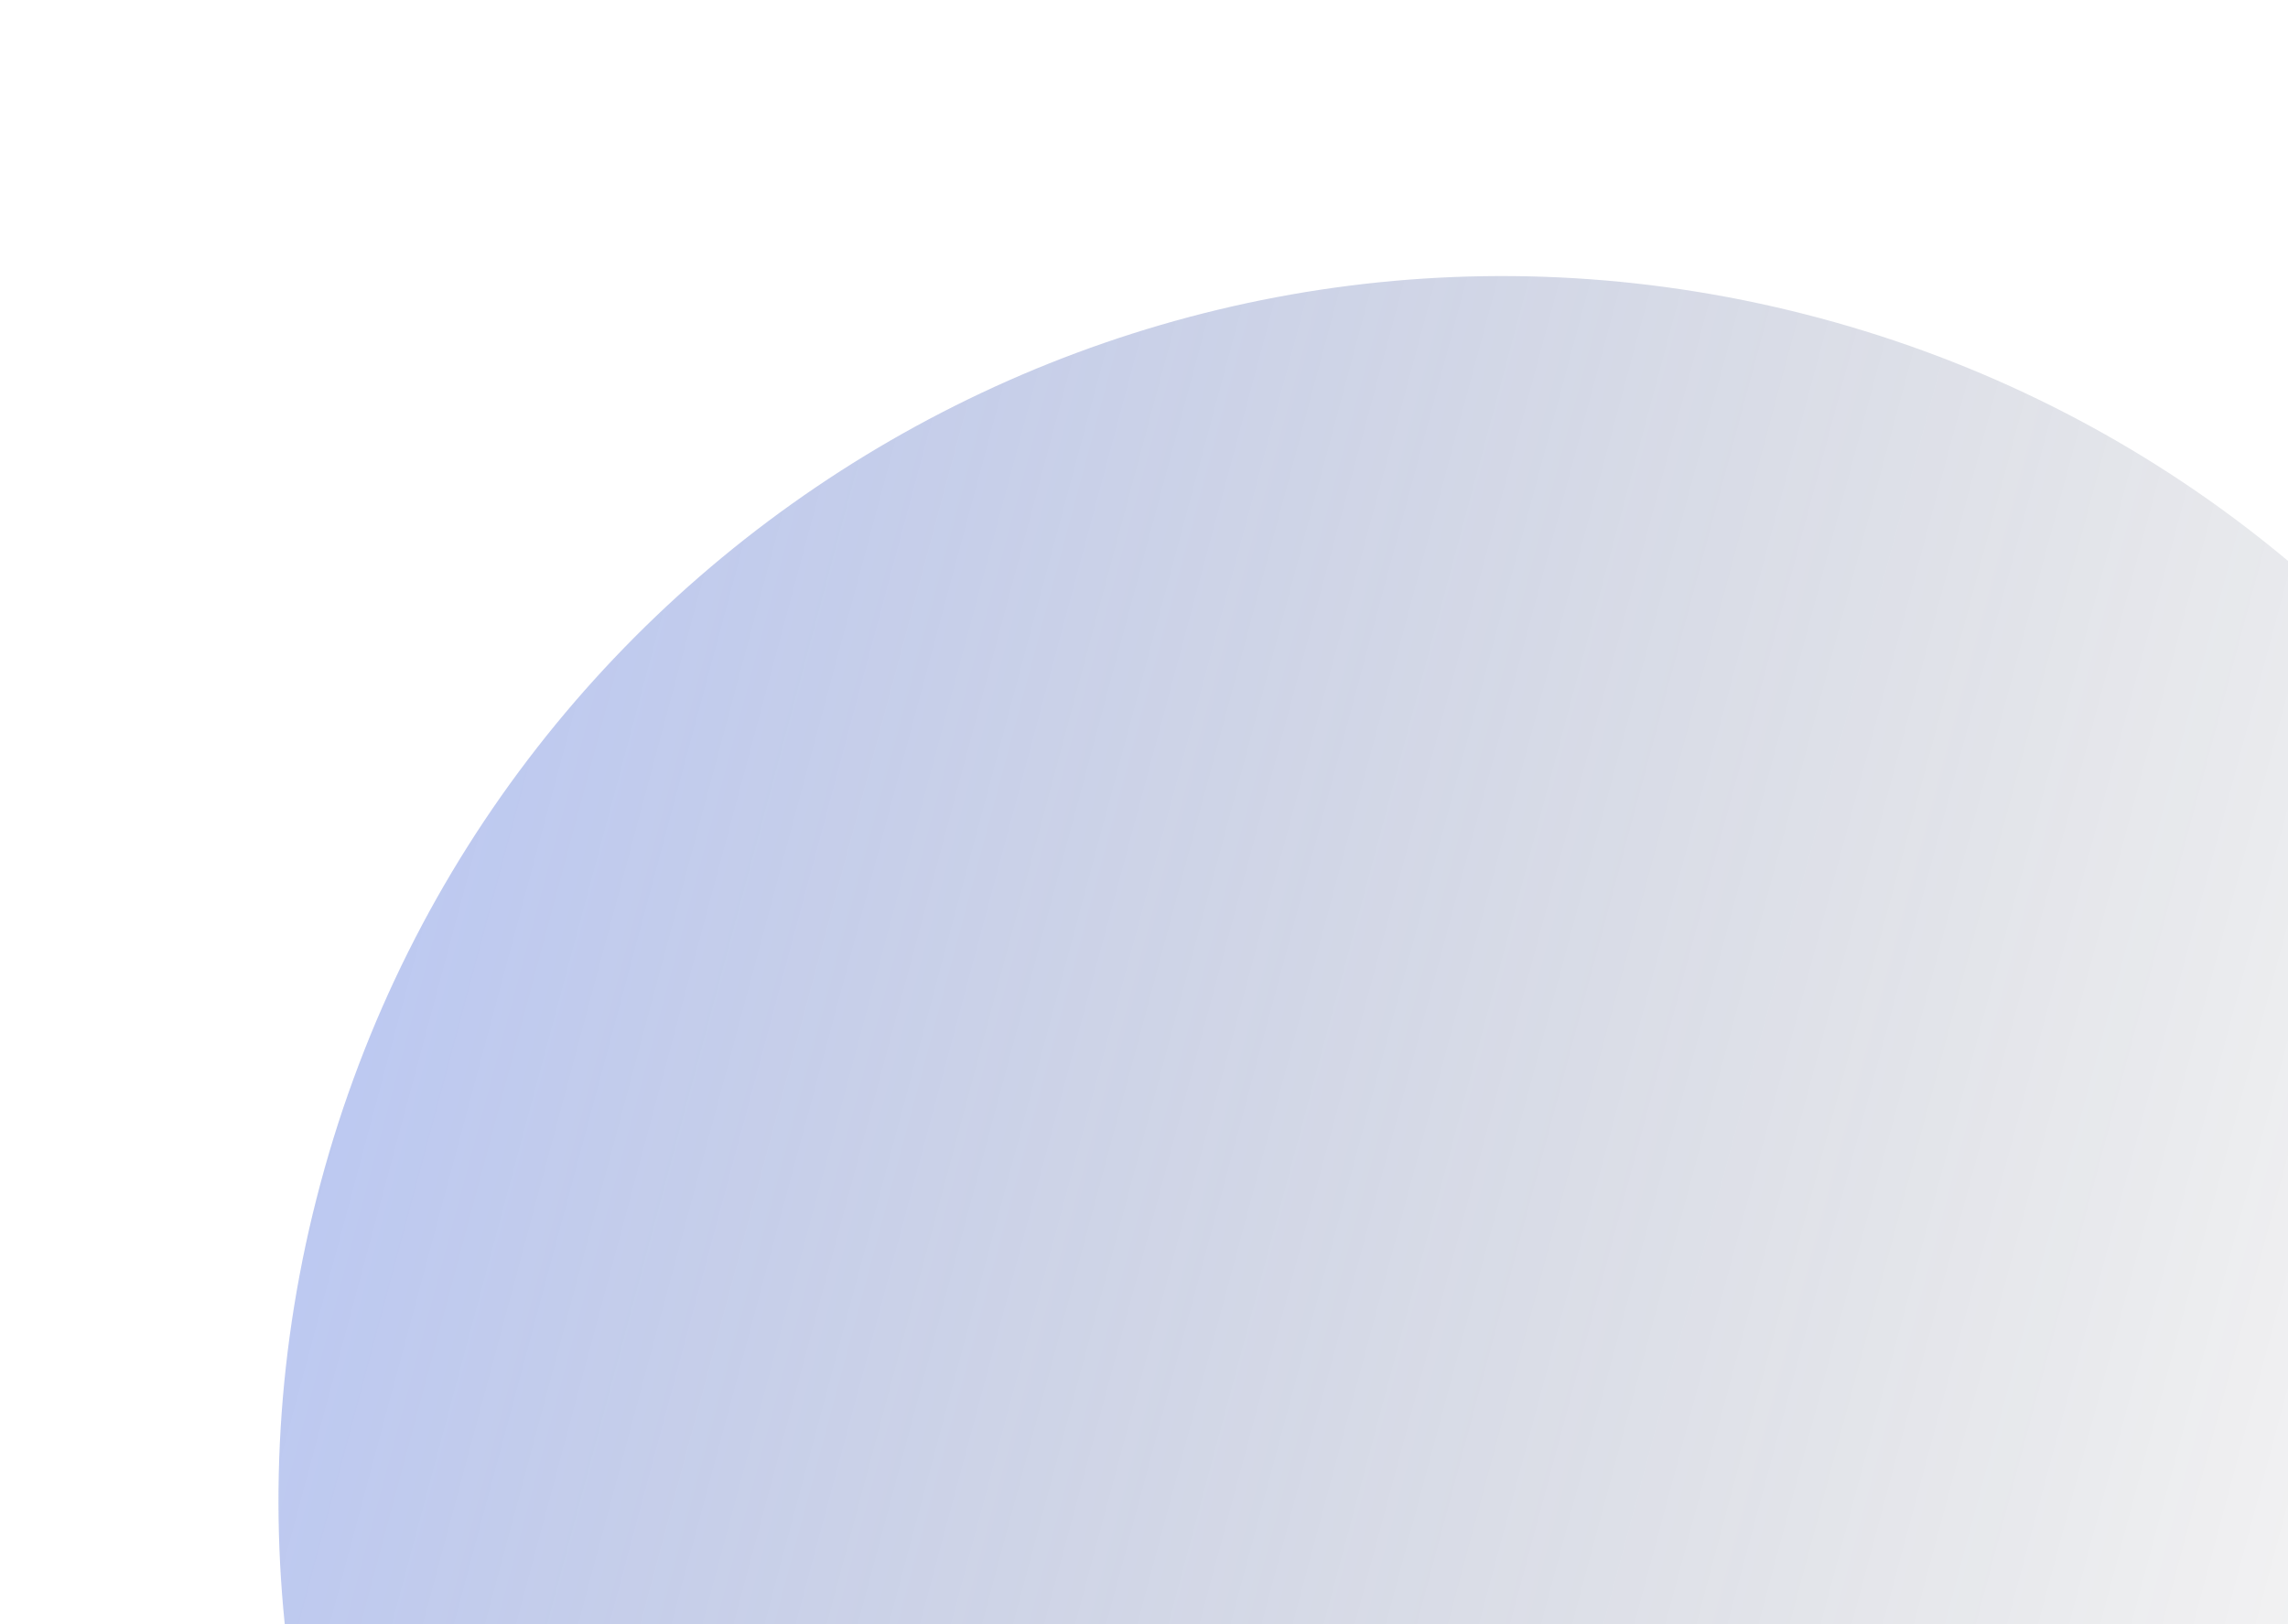
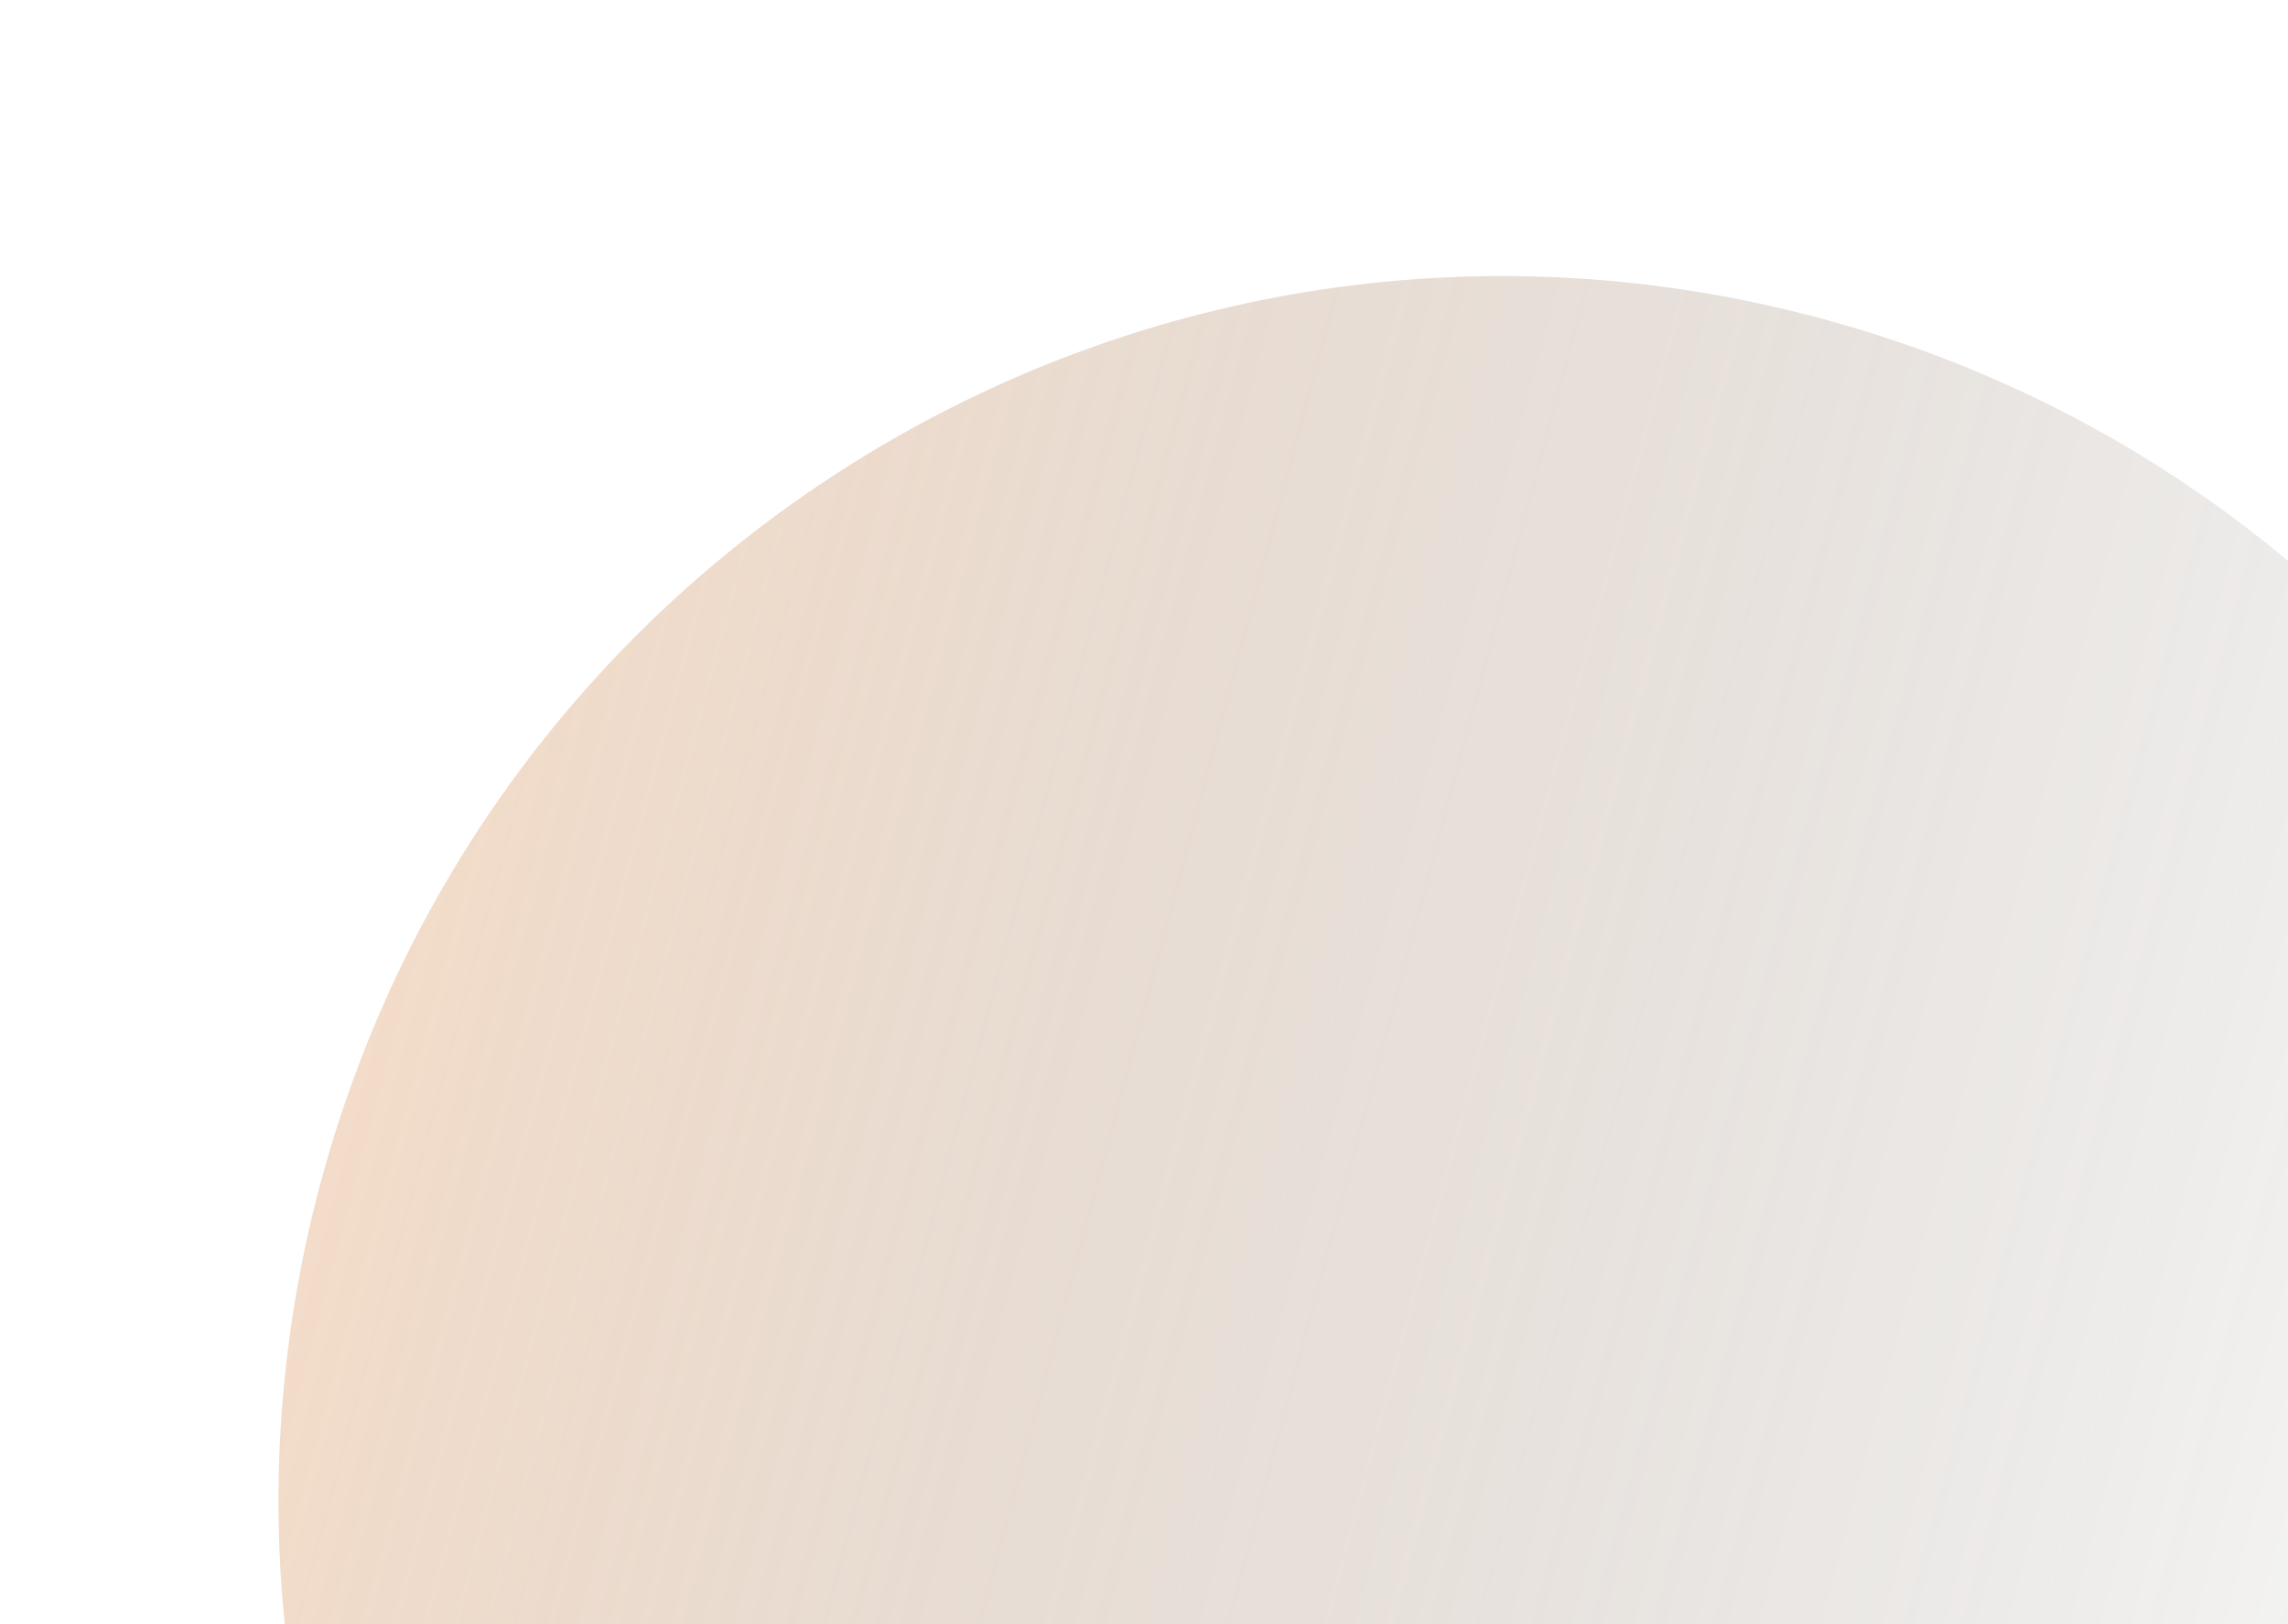
<svg xmlns="http://www.w3.org/2000/svg" width="372" height="264" viewBox="0 0 372 264" fill="none">
  <ellipse cx="244.343" cy="243.965" rx="199.017" ry="199.017" transform="rotate(-75 244.343 243.965)" fill="url(#paint0_linear)" />
  <defs>
    <linearGradient id="paint0_linear" x1="244.343" y1="44.948" x2="244.343" y2="442.982" gradientUnits="userSpaceOnUse">
-       <stop stop-color="#3056D3" stop-opacity="0.32" />
+       <stop stop-color="#d99156" stop-opacity="0.32" />
      <stop offset="1" stop-opacity="0" />
    </linearGradient>
  </defs>
</svg>
